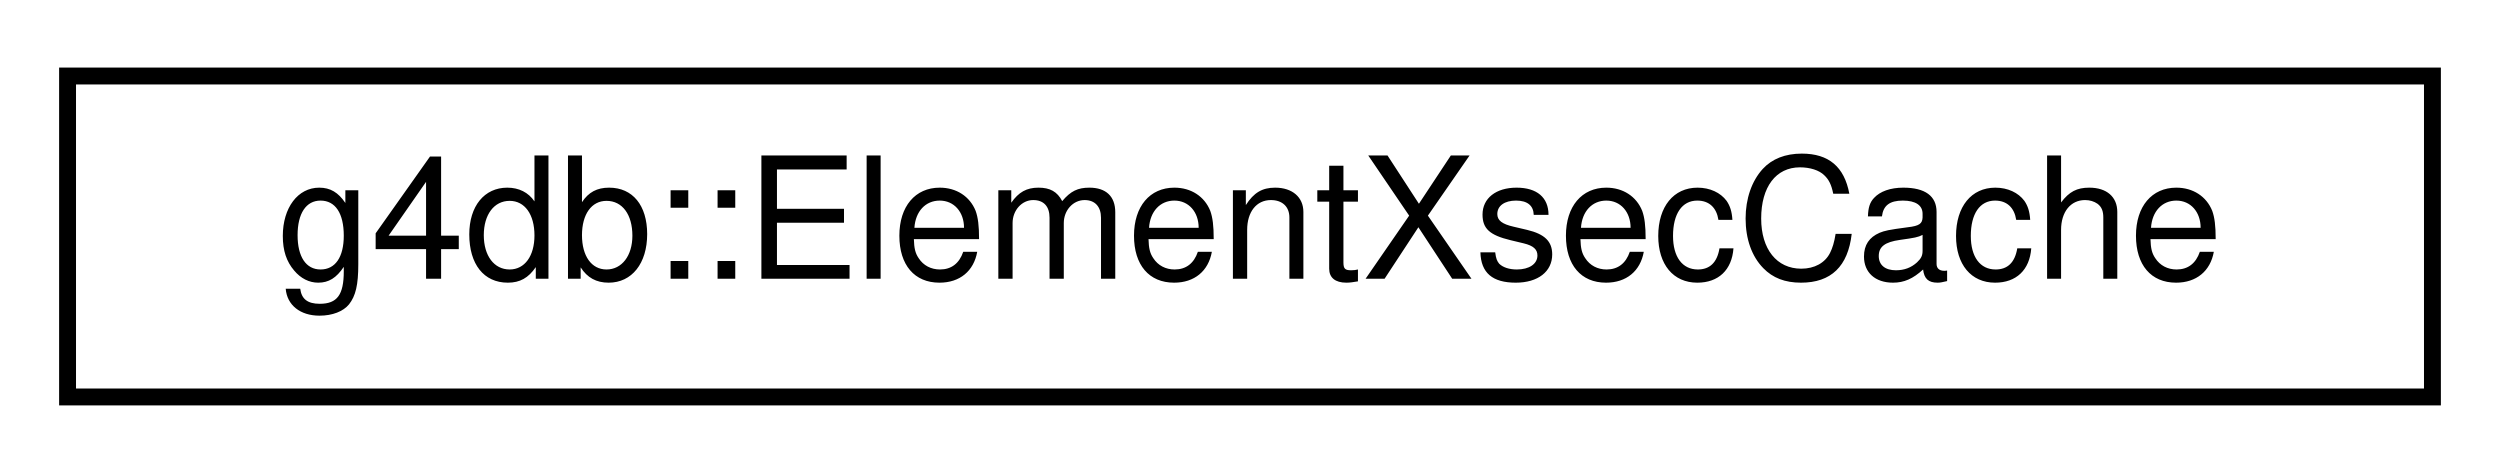
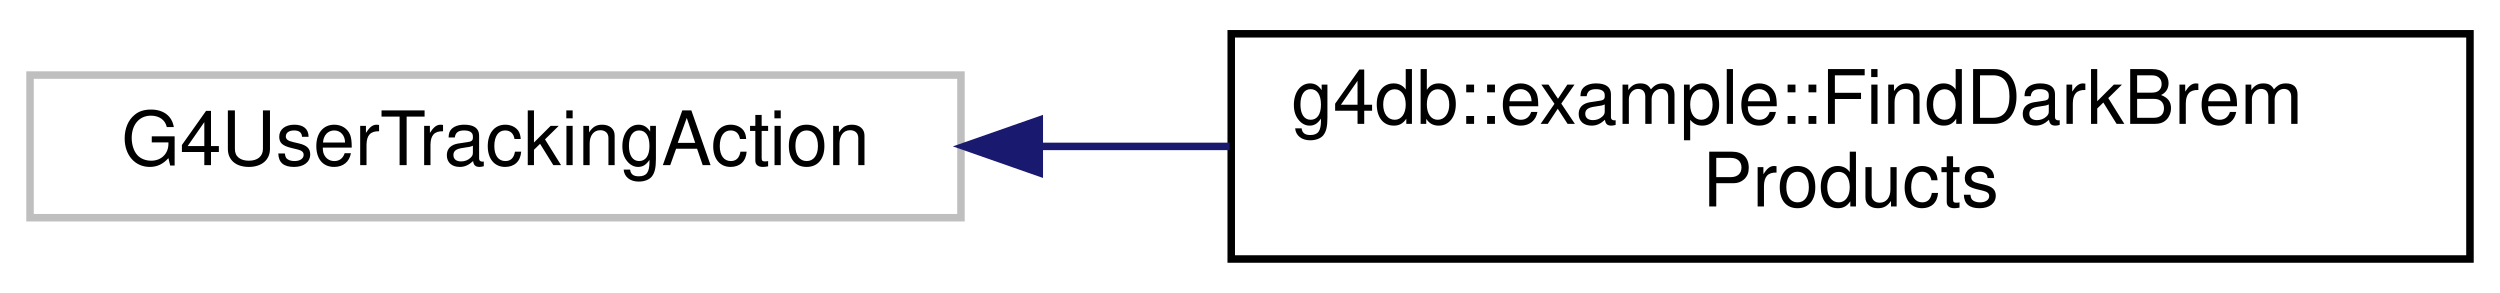
- <svg xmlns="http://www.w3.org/2000/svg" xmlns:xlink="http://www.w3.org/1999/xlink" width="148pt" height="28pt" viewBox="0.00 0.00 148.00 28.00">
-   <g id="graph0" class="graph" transform="scale(1 1) rotate(0) translate(4 24)">
+ <svg xmlns="http://www.w3.org/2000/svg" xmlns:xlink="http://www.w3.org/1999/xlink" width="333pt" height="39pt" viewBox="0.00 0.00 333.00 39.00">
+   <g id="graph0" class="graph" transform="scale(1 1) rotate(0) translate(4 35)">
    <g id="node1" class="node">
      <g id="a_node1">
-         <a xlink:href="classg4db_1_1ElementXsecCache.html" target="_top" xlink:title="The cache of already computed cross sections.">
-           <polygon fill="none" stroke="black" points="0,-0.5 0,-19.5 140,-19.5 140,-0.5 0,-0.5" />
-           <text text-anchor="middle" x="70" y="-7.5" font-family="Helvetica,sans-Serif" font-size="10.00">g4db::ElementXsecCache</text>
+         <a xlink:title=" ">
+           <polygon fill="none" stroke="#bfbfbf" points="0,-6 0,-25 124,-25 124,-6 0,-6" />
+           <text text-anchor="middle" x="62" y="-13" font-family="Helvetica,sans-Serif" font-size="10.00">G4UserTrackingAction</text>
        </a>
      </g>
    </g>
+     <g id="node2" class="node">
+       <g id="a_node2">
+         <a xlink:href="classg4db_1_1example_1_1FindDarkBremProducts.html" target="_top" xlink:title="Look through the tracks to find the dark brem products.">
+           <polygon fill="none" stroke="black" points="160,-0.5 160,-30.5 325,-30.5 325,-0.5 160,-0.5" />
+           <text text-anchor="start" x="168" y="-18.5" font-family="Helvetica,sans-Serif" font-size="10.00">g4db::example::FindDarkBrem</text>
+           <text text-anchor="middle" x="242.5" y="-7.5" font-family="Helvetica,sans-Serif" font-size="10.00">Products</text>
+         </a>
+       </g>
+     </g>
+     <g id="edge1" class="edge">
+       <path fill="none" stroke="midnightblue" d="M134.46,-15.5C142.79,-15.5 151.33,-15.5 159.78,-15.5" />
+       <polygon fill="midnightblue" stroke="midnightblue" points="134.43,-12 124.43,-15.5 134.43,-19 134.43,-12" />
+     </g>
  </g>
</svg>
